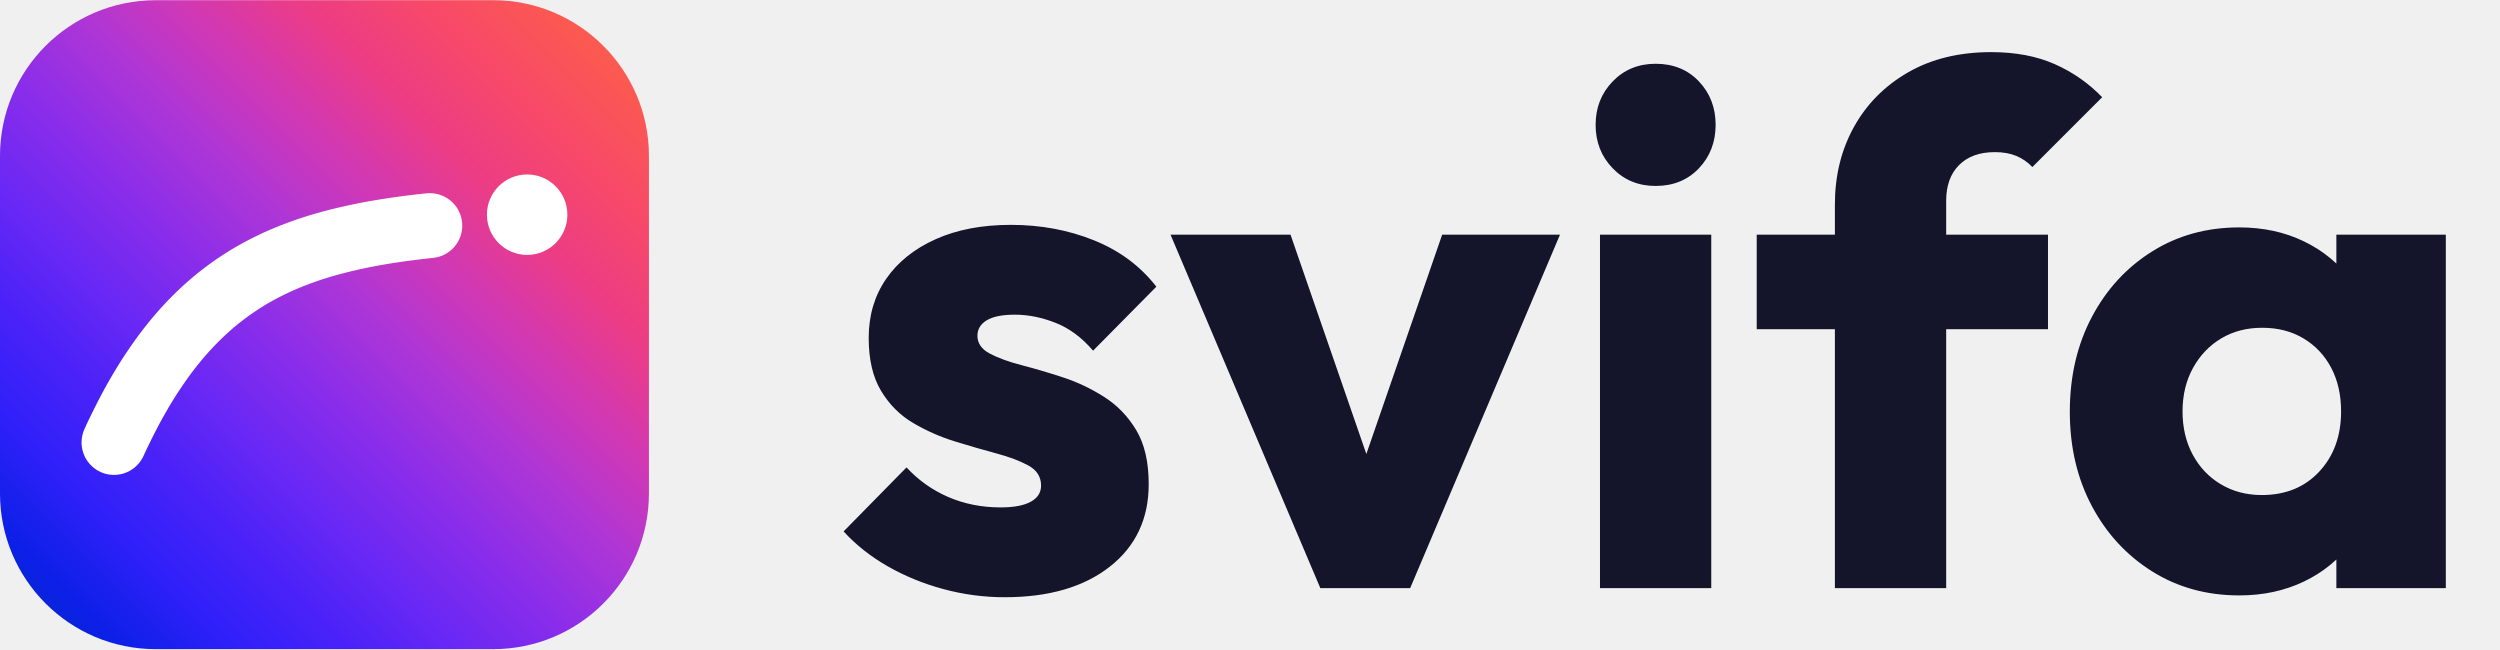
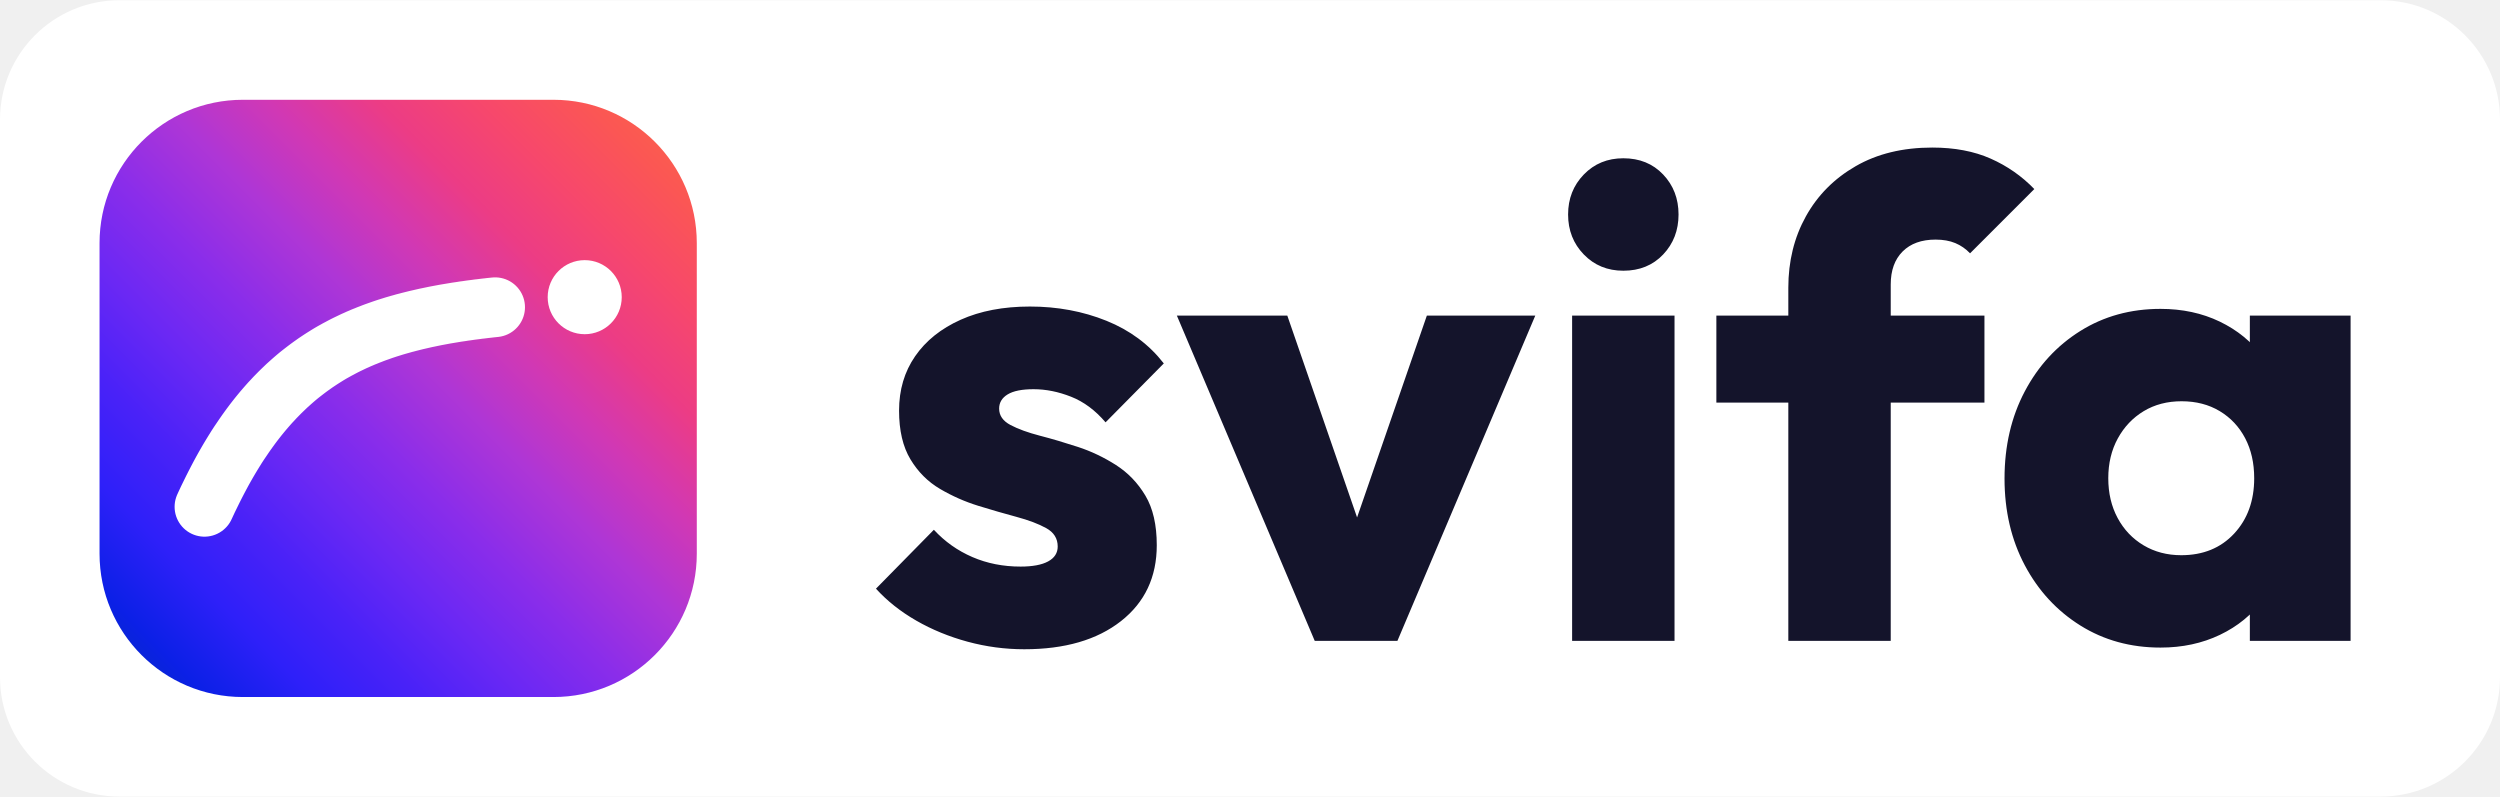
- <svg xmlns="http://www.w3.org/2000/svg" viewBox="0 0 462.3 120.0" width="462" height="120" role="img" aria-label="Svifa">
+ <svg xmlns="http://www.w3.org/2000/svg" viewBox="-20 -20 502.3 160" width="502" height="160" role="img" aria-label="Svifa">
+   <rect x="-20" y="-20" width="502.3" height="160" rx="24" fill="#FFFFFF" />
  <defs>
    <linearGradient id="svifa-g" gradientUnits="userSpaceOnUse" x1="0" y1="120" x2="120" y2="0">
      <stop offset="0.0" stop-color="#0431B0" />
      <stop offset="0.09" stop-color="#0B20E6" />
      <stop offset="0.18" stop-color="#2E20F9" />
      <stop offset="0.27" stop-color="#4A22F8" />
      <stop offset="0.36" stop-color="#6B28F4" />
      <stop offset="0.45" stop-color="#8A2DEA" />
      <stop offset="0.55" stop-color="#AE36D6" />
      <stop offset="0.64" stop-color="#D138B4" />
      <stop offset="0.73" stop-color="#EC3C85" />
      <stop offset="0.82" stop-color="#F7486B" />
      <stop offset="0.91" stop-color="#FB5753" />
      <stop offset="1.0" stop-color="#FC6947" />
    </linearGradient>
  </defs>
  <rect x="0.0" y="0.0" width="120" height="120" rx="28.80" fill="url(#svifa-g)" />
  <polyline points="21.08,81.78 21.30,81.30 21.78,80.27 22.27,79.27 22.75,78.29 23.23,77.34 23.71,76.41 24.19,75.50 24.67,74.61 25.15,73.75 25.63,72.91 26.11,72.09 26.59,71.29 27.07,70.51 27.55,69.74 28.03,69.00 28.52,68.28 29.00,67.57 29.48,66.88 29.96,66.21 30.44,65.55 30.92,64.91 31.40,64.29 31.88,63.68 32.36,63.09 32.84,62.51 33.32,61.95 33.80,61.40 34.28,60.86 34.77,60.34 35.25,59.82 35.73,59.33 36.21,58.84 36.69,58.37 37.17,57.91 37.65,57.45 38.13,57.02 38.61,56.59 39.09,56.17 39.57,55.76 40.05,55.36 40.53,54.98 41.02,54.60 41.50,54.23 41.98,53.87 42.46,53.52 42.94,53.18 43.42,52.84 43.90,52.52 44.38,52.20 44.86,51.89 45.34,51.59 45.82,51.29 46.30,51.00 46.78,50.72 47.27,50.45 47.75,50.18 48.23,49.93 48.71,49.67 49.19,49.42 49.67,49.18 50.15,48.95 50.63,48.72 51.11,48.49 51.59,48.28 52.07,48.06 52.55,47.86 53.03,47.65 53.52,47.46 54.00,47.26 54.48,47.08 54.96,46.89 55.44,46.71 55.92,46.54 56.40,46.37 56.88,46.20 57.36,46.04 57.84,45.88 58.32,45.73 58.80,45.58 59.28,45.43 59.77,45.29 60.25,45.15 60.73,45.02 61.21,44.88 61.69,44.76 62.17,44.63 62.65,44.51 63.13,44.39 63.61,44.27 64.09,44.16 64.57,44.05 65.05,43.94 65.53,43.83 66.02,43.73 66.50,43.63 66.98,43.53 67.46,43.43 67.94,43.34 68.42,43.25 68.90,43.16 69.38,43.07 69.86,42.99 70.34,42.91 70.82,42.83 71.30,42.75 71.78,42.67 72.27,42.60 72.75,42.53 73.23,42.45 73.71,42.39 74.19,42.32 74.67,42.25 75.15,42.19 75.63,42.13 76.11,42.06 76.59,42.01 77.07,41.95 77.55,41.89 78.03,41.84 78.52,41.78 79.00,41.73 79.48,41.68" fill="none" stroke="#FFFFFF" stroke-width="12.00" stroke-linecap="round" stroke-linejoin="round" />
  <circle cx="97.48" cy="39.66" r="7.44" fill="#FFFFFF" />
  <path d="M185.789 110.4Q180.006 110.4 174.425 108.887Q168.844 107.374 164.103 104.651Q159.362 101.927 156.0 98.229L167.633 86.394Q170.928 89.958 175.367 91.874Q179.805 93.791 185.05 93.791Q188.681 93.791 190.597 92.748Q192.514 91.706 192.514 89.756Q192.514 87.335 190.194 86.057Q187.874 84.78 184.243 83.805Q180.612 82.83 176.577 81.586Q172.542 80.342 168.877 78.19Q165.213 76.038 162.926 72.239Q160.64 68.439 160.64 62.454Q160.64 56.201 163.868 51.527Q167.095 46.854 173.013 44.197Q178.93 41.541 186.933 41.541Q195.204 41.541 202.298 44.399Q209.392 47.257 213.831 52.973L202.13 64.808Q199.037 61.177 195.204 59.664Q191.371 58.151 187.672 58.151Q184.176 58.151 182.461 59.193Q180.746 60.235 180.746 62.051Q180.746 64.136 183.032 65.346Q185.319 66.556 188.95 67.498Q192.581 68.439 196.582 69.751Q200.583 71.062 204.215 73.382Q207.846 75.702 210.132 79.535Q212.418 83.368 212.418 89.487Q212.418 99.103 205.223 104.751Q198.028 110.4 185.789 110.4Z M244.158 108.719 216.453 43.357H238.644L257.472 97.825H247.856L266.685 43.357H288.472L260.767 108.719Z M295.869 108.719V43.357H316.446V108.719ZM306.158 34.346Q301.383 34.346 298.223 31.085Q295.062 27.823 295.062 23.049Q295.062 18.275 298.223 15.013Q301.383 11.752 306.158 11.752Q311.067 11.752 314.16 15.013Q317.253 18.275 317.253 23.049Q317.253 27.823 314.16 31.085Q311.067 34.346 306.158 34.346Z M339.309 108.719V37.776Q339.309 29.773 342.84 23.419Q346.37 17.064 352.859 13.332Q359.348 9.6 368.225 9.6Q374.949 9.6 379.959 11.819Q384.969 14.038 388.734 17.938L375.823 30.849Q374.546 29.504 372.865 28.798Q371.183 28.092 368.897 28.092Q364.661 28.092 362.274 30.48Q359.886 32.867 359.886 37.103V108.719ZM324.852 60.841V43.357H378.715V60.841Z M414.086 110.064Q405.075 110.064 397.981 105.626Q390.886 101.187 386.818 93.522Q382.75 85.856 382.75 76.105Q382.75 66.287 386.818 58.588Q390.886 50.888 397.981 46.45Q405.075 42.012 414.086 42.012Q420.676 42.012 425.988 44.567Q431.3 47.123 434.629 51.628Q437.958 56.133 438.428 61.916V90.159Q437.958 95.942 434.663 100.448Q431.368 104.953 426.022 107.508Q420.676 110.064 414.086 110.064ZM418.255 91.504Q424.845 91.504 428.88 87.167Q432.914 82.83 432.914 76.038Q432.914 71.465 431.099 68.002Q429.283 64.539 425.988 62.555Q422.693 60.572 418.322 60.572Q414.018 60.572 410.723 62.555Q407.428 64.539 405.512 68.036Q403.595 71.532 403.595 76.038Q403.595 80.543 405.478 84.04Q407.361 87.537 410.69 89.52Q414.018 91.504 418.255 91.504ZM432.04 108.719V91.168L435.133 75.231L432.04 59.428V43.357H452.281V108.719Z" fill="#14142B" />
</svg>
